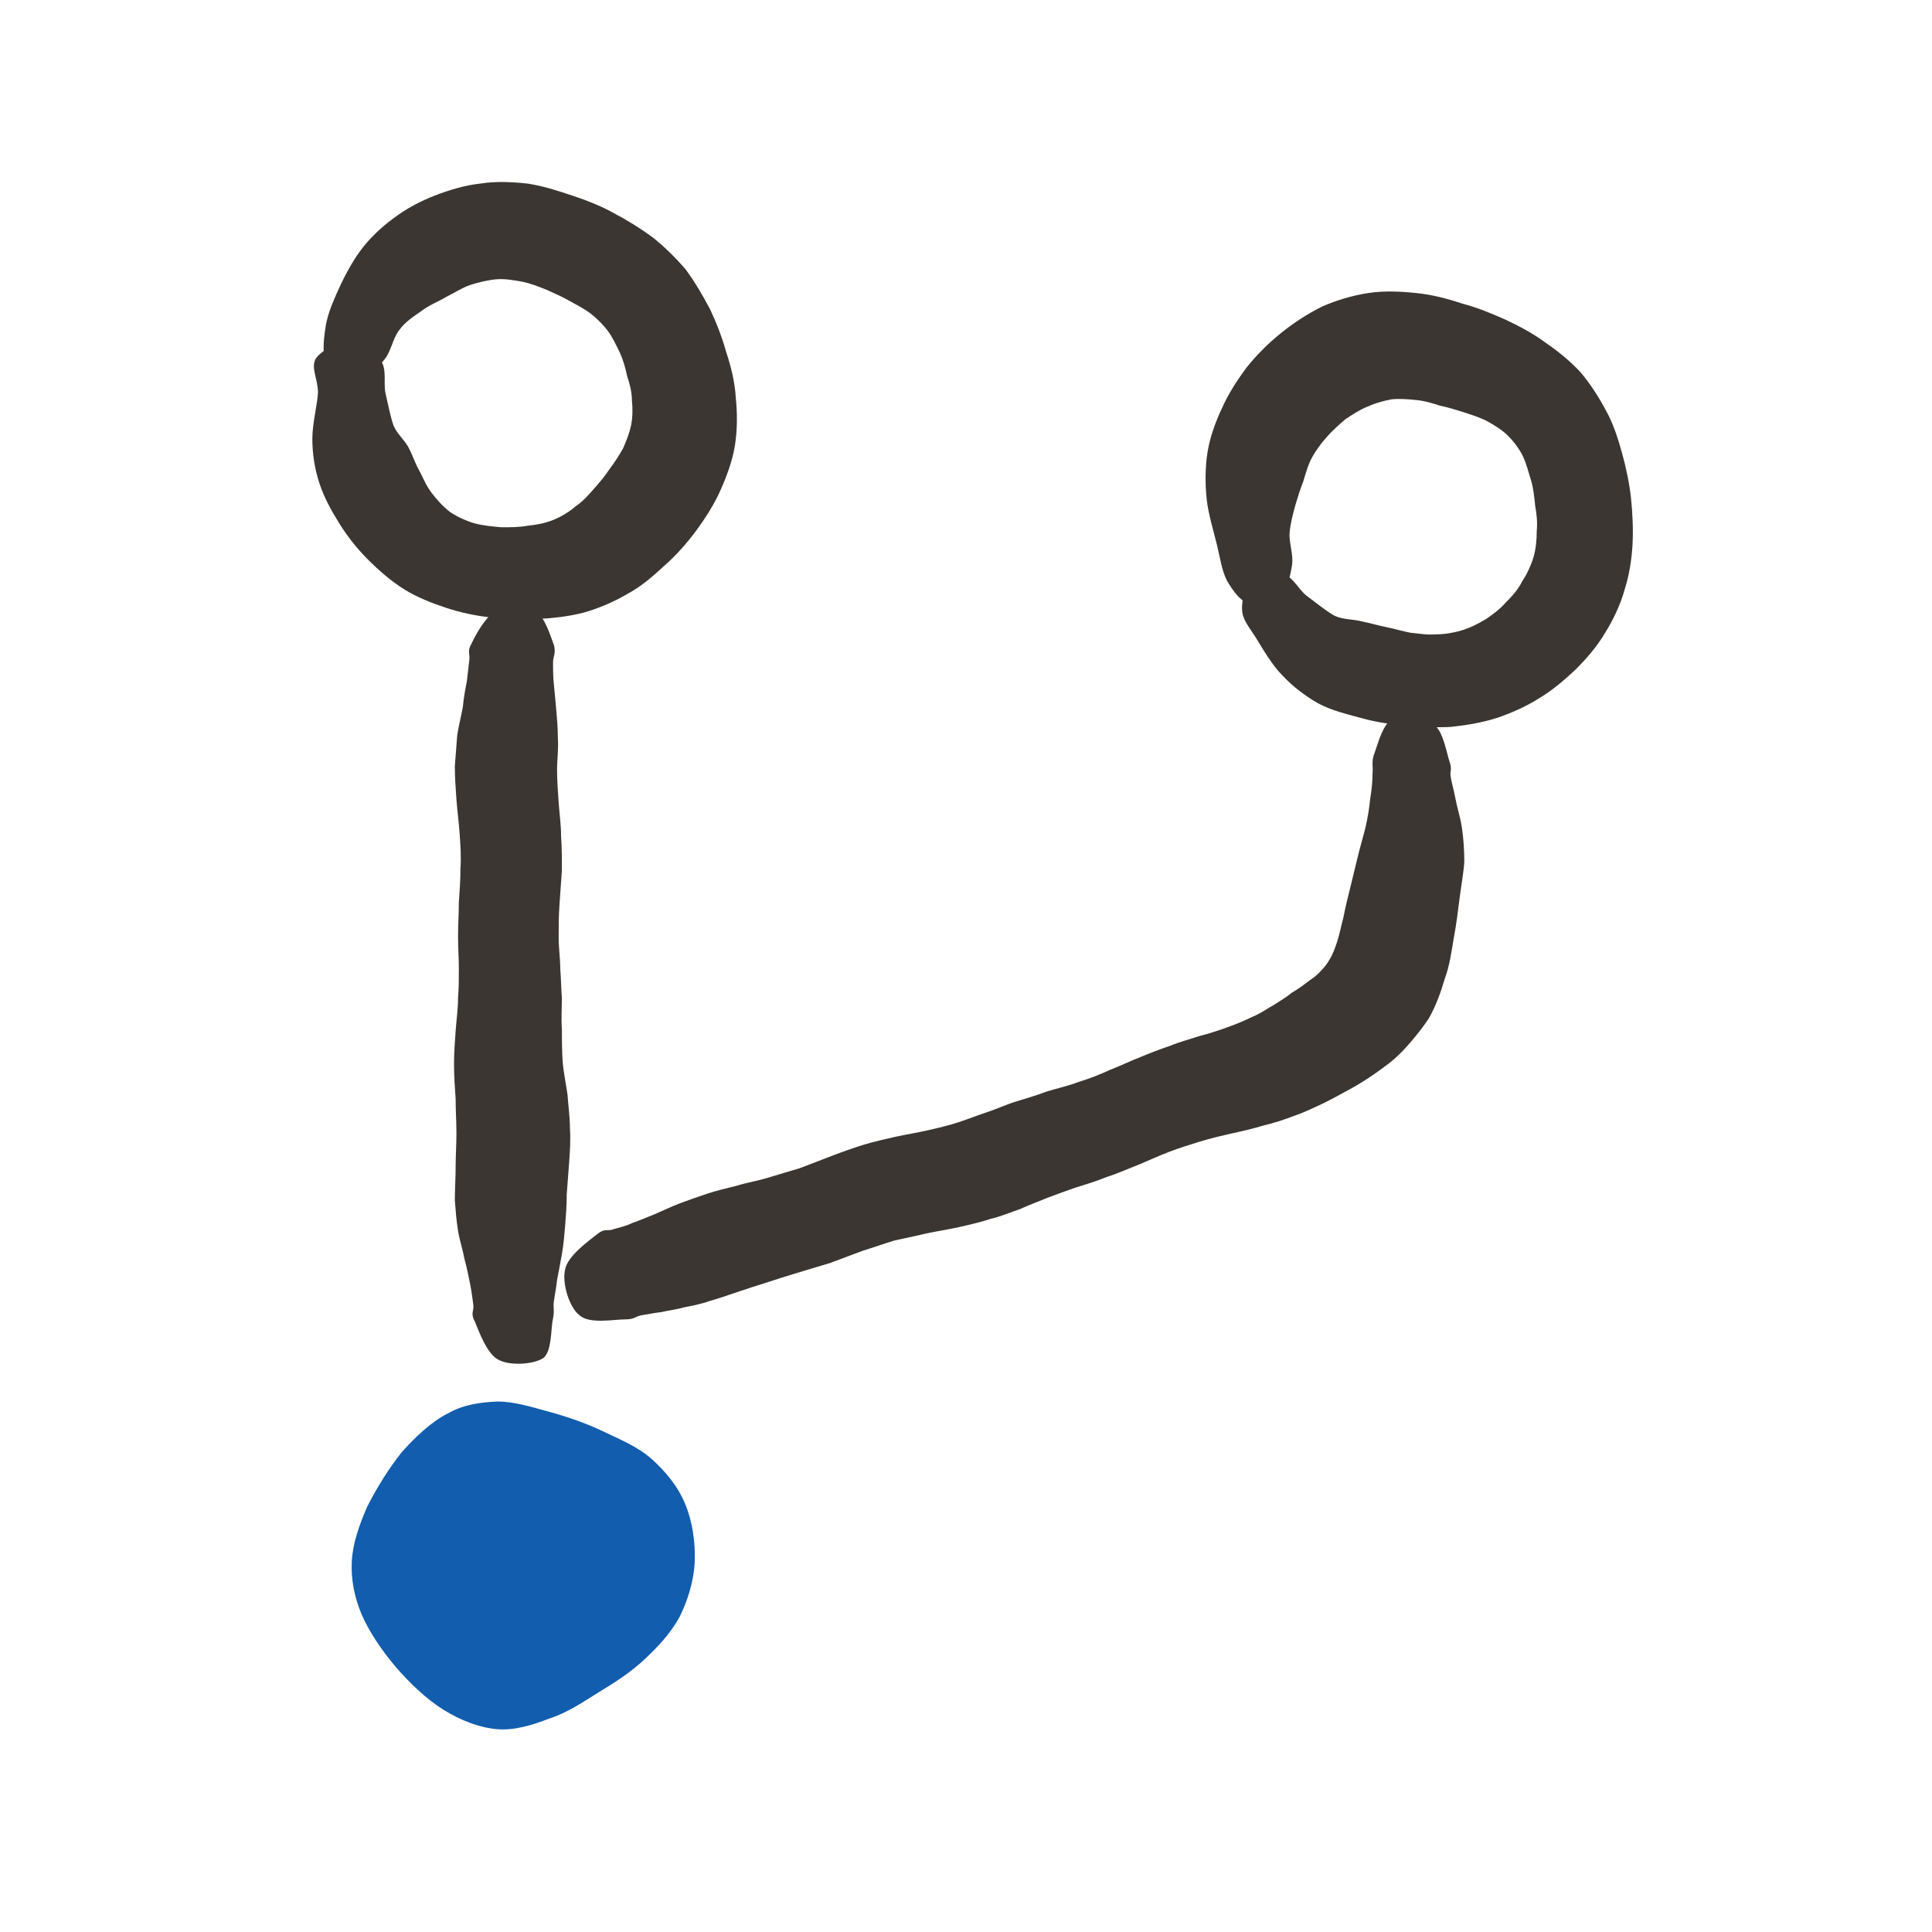
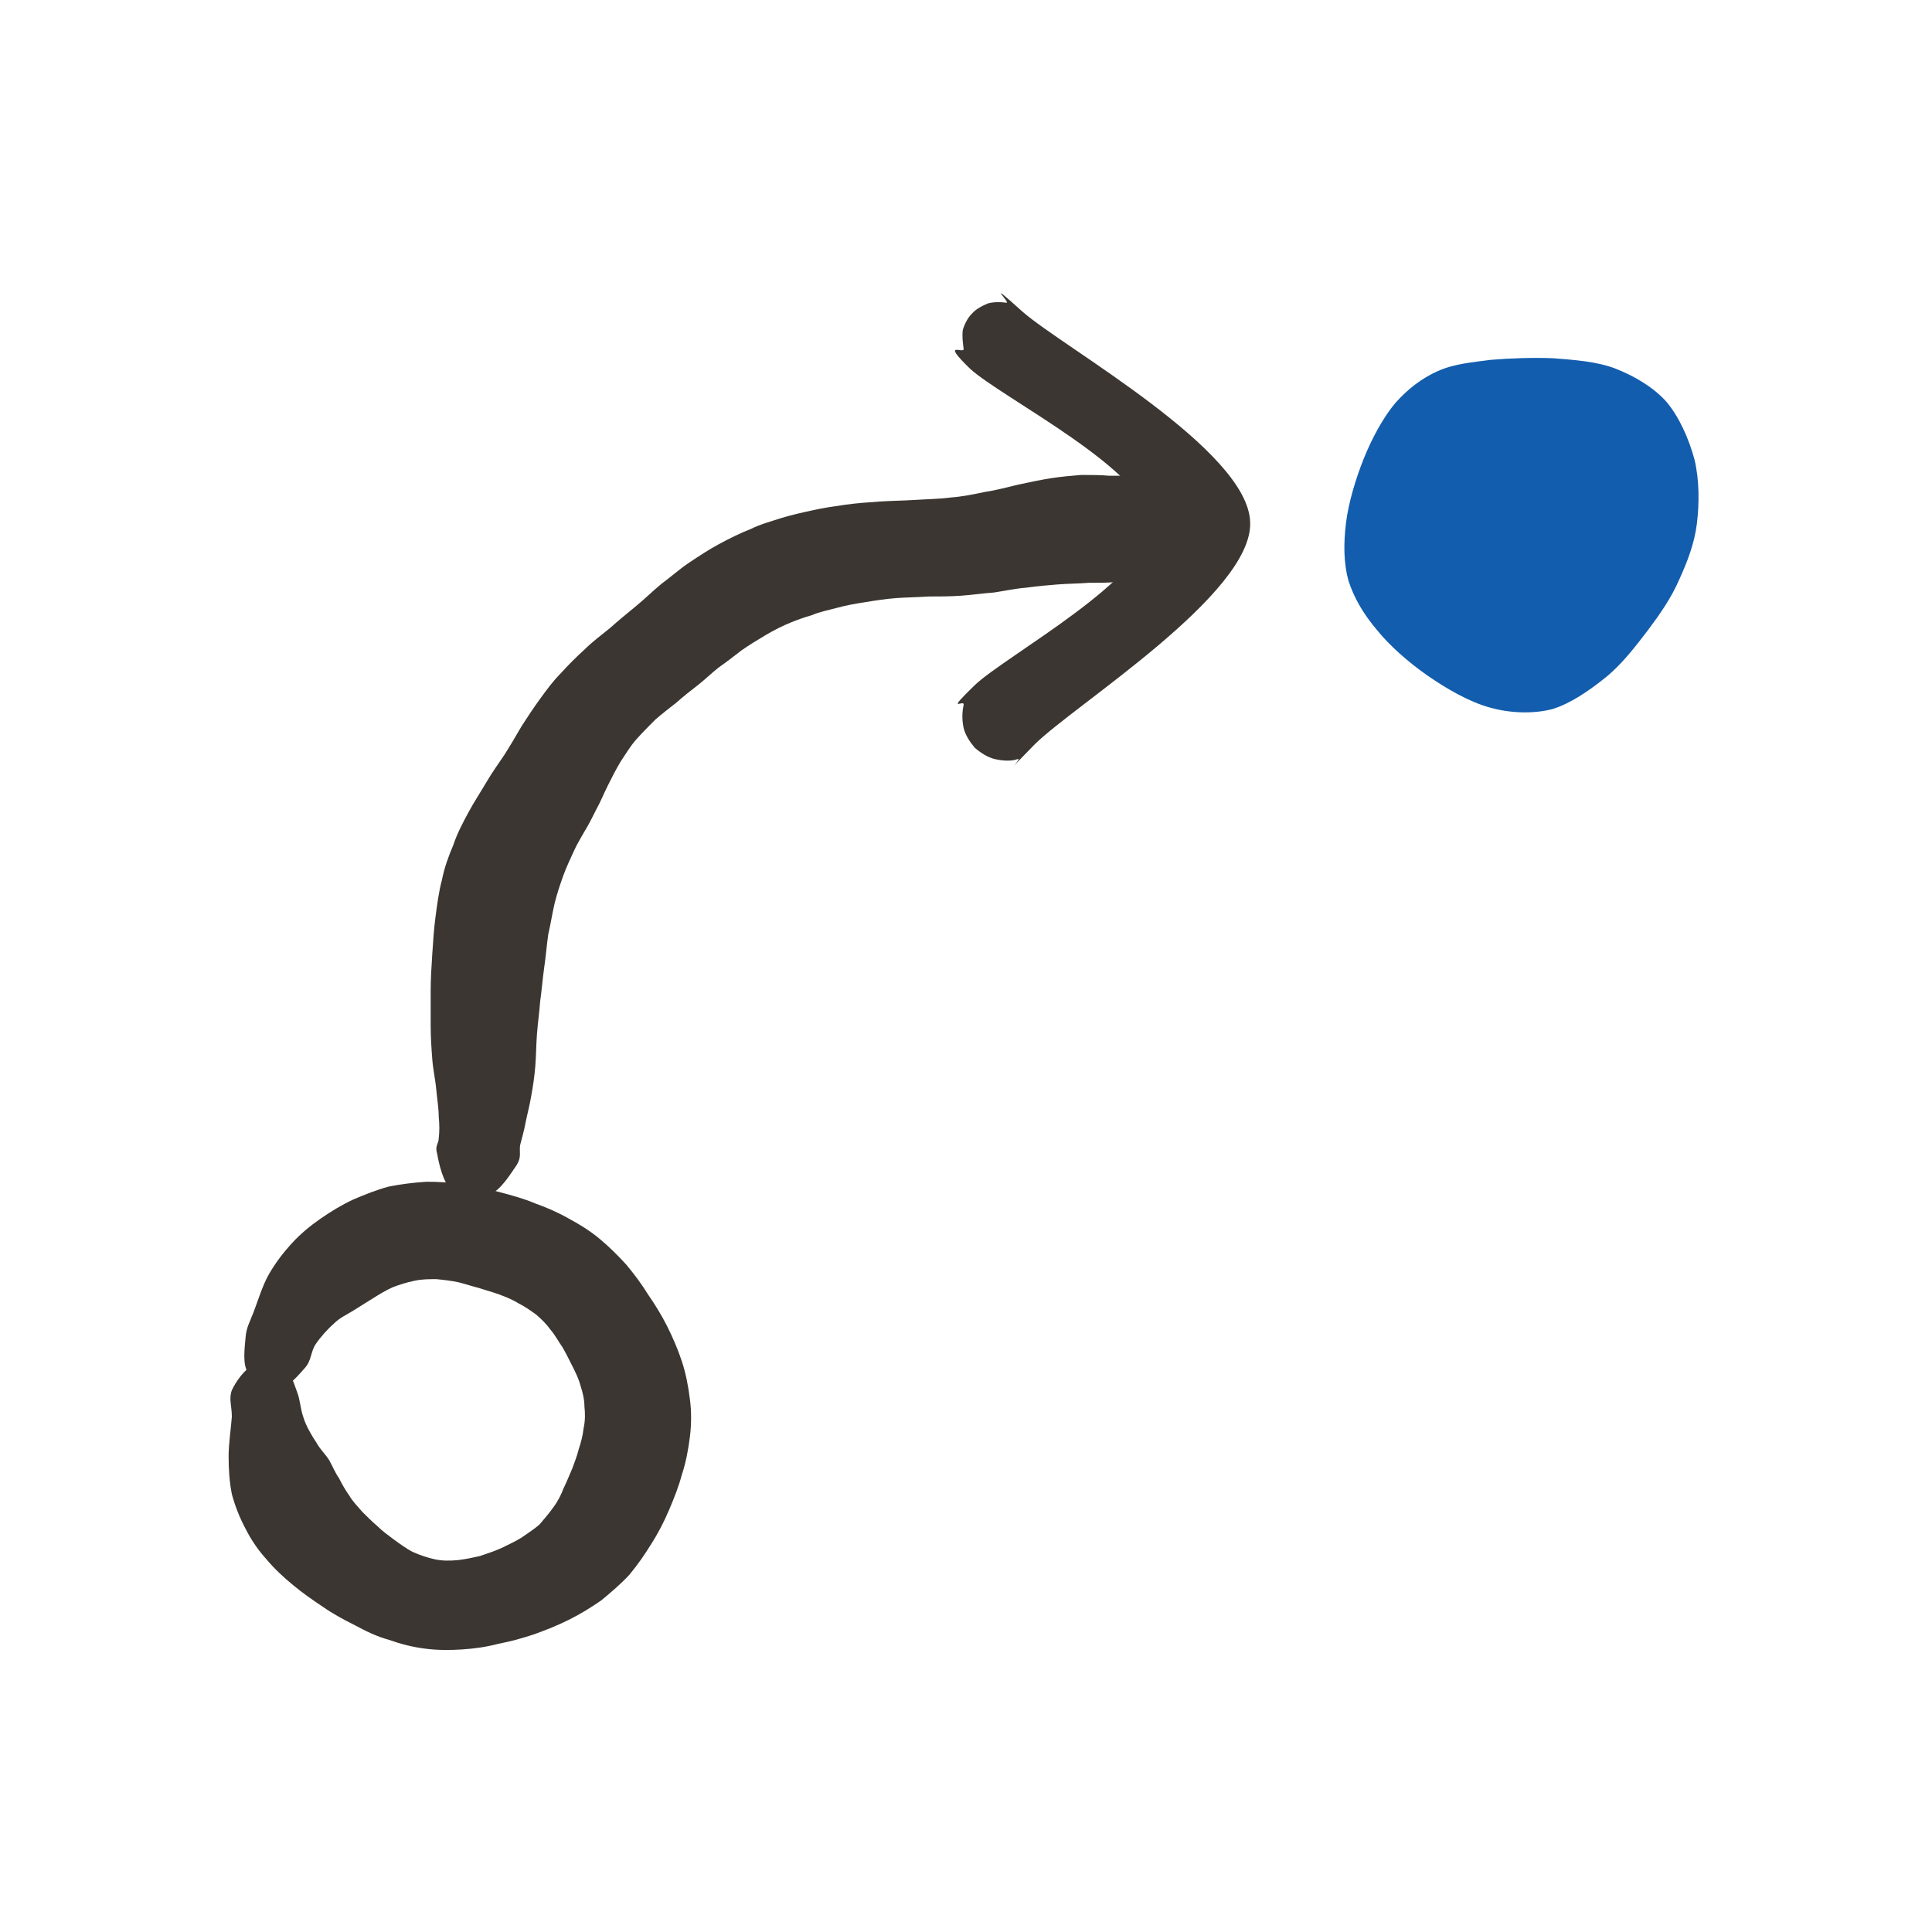
<svg xmlns="http://www.w3.org/2000/svg" viewBox="0 0 24 24" width="24" height="24">
  <g class="ink" fill="#3b3631">
-     <path d="M4.78 4.46C4.86 4.36 4.88 4.2 4.96 4.1C5.03 4 5.14 3.93 5.24 3.86C5.33 3.79 5.44 3.75 5.54 3.69C5.64 3.64 5.73 3.58 5.84 3.54C5.94 3.51 6.05 3.48 6.16 3.47C6.27 3.46 6.38 3.48 6.49 3.5C6.59 3.52 6.69 3.56 6.79 3.6C6.88 3.64 6.97 3.68 7.06 3.73C7.15 3.78 7.25 3.83 7.33 3.89C7.41 3.95 7.49 4.03 7.55 4.11C7.61 4.19 7.65 4.28 7.7 4.38C7.74 4.47 7.77 4.57 7.79 4.67C7.82 4.76 7.85 4.87 7.85 4.97C7.86 5.07 7.86 5.18 7.84 5.28C7.82 5.38 7.78 5.48 7.74 5.57C7.69 5.66 7.63 5.75 7.57 5.83C7.51 5.92 7.45 5.99 7.38 6.07C7.31 6.15 7.24 6.23 7.15 6.29C7.07 6.36 6.97 6.42 6.87 6.46C6.77 6.5 6.66 6.52 6.56 6.53C6.45 6.55 6.34 6.55 6.23 6.55C6.12 6.54 6 6.53 5.89 6.5C5.79 6.47 5.68 6.42 5.59 6.36C5.5 6.29 5.42 6.2 5.36 6.12C5.29 6.03 5.25 5.92 5.2 5.83C5.15 5.74 5.12 5.64 5.07 5.55C5.02 5.46 4.94 5.4 4.89 5.29C4.85 5.18 4.82 5.02 4.79 4.89C4.76 4.76 4.81 4.59 4.73 4.48C4.66 4.38 4.47 4.24 4.33 4.24C4.2 4.24 3.98 4.36 3.92 4.46C3.86 4.57 3.95 4.71 3.95 4.88C3.94 5.04 3.88 5.26 3.88 5.45C3.88 5.64 3.91 5.83 3.97 6.01C4.03 6.19 4.12 6.35 4.22 6.51C4.32 6.67 4.44 6.82 4.57 6.95C4.71 7.09 4.86 7.22 5.02 7.32C5.18 7.42 5.36 7.49 5.54 7.55C5.72 7.61 5.91 7.65 6.1 7.67C6.29 7.69 6.48 7.7 6.67 7.69C6.86 7.68 7.06 7.66 7.25 7.61C7.43 7.56 7.62 7.48 7.79 7.38C7.96 7.29 8.11 7.16 8.25 7.03C8.4 6.9 8.53 6.75 8.65 6.59C8.76 6.44 8.87 6.27 8.95 6.09C9.03 5.91 9.1 5.72 9.13 5.53C9.16 5.34 9.16 5.13 9.14 4.94C9.13 4.75 9.08 4.55 9.02 4.37C8.97 4.19 8.9 4.01 8.82 3.84C8.73 3.67 8.63 3.5 8.52 3.35C8.4 3.21 8.26 3.07 8.11 2.95C7.96 2.84 7.8 2.74 7.63 2.65C7.47 2.56 7.29 2.49 7.11 2.43C6.93 2.37 6.75 2.31 6.55 2.28C6.36 2.26 6.16 2.25 5.97 2.28C5.78 2.3 5.58 2.36 5.4 2.43C5.22 2.5 5.05 2.59 4.89 2.71C4.74 2.82 4.59 2.96 4.48 3.11C4.36 3.27 4.25 3.49 4.18 3.65C4.11 3.81 4.06 3.94 4.04 4.09C4.02 4.23 4 4.42 4.06 4.52C4.13 4.63 4.33 4.73 4.45 4.71C4.57 4.7 4.7 4.56 4.78 4.46Z" />
-     <path d="M16.05 7.02C16.07 6.89 16.01 6.74 16.02 6.62C16.03 6.5 16.06 6.39 16.09 6.28C16.12 6.18 16.15 6.08 16.19 5.98C16.22 5.88 16.25 5.77 16.3 5.68C16.35 5.59 16.41 5.51 16.48 5.43C16.55 5.35 16.63 5.28 16.71 5.21C16.8 5.15 16.89 5.09 16.99 5.05C17.08 5.01 17.18 4.98 17.29 4.96C17.39 4.95 17.5 4.96 17.6 4.97C17.7 4.98 17.8 5.01 17.89 5.04C17.99 5.06 18.08 5.09 18.18 5.12C18.27 5.15 18.37 5.18 18.47 5.23C18.56 5.28 18.66 5.34 18.73 5.41C18.8 5.48 18.87 5.57 18.92 5.67C18.96 5.76 18.99 5.87 19.02 5.97C19.05 6.07 19.06 6.18 19.07 6.28C19.09 6.39 19.1 6.49 19.09 6.6C19.09 6.7 19.08 6.82 19.05 6.92C19.02 7.02 18.97 7.13 18.91 7.22C18.86 7.32 18.79 7.4 18.71 7.48C18.64 7.56 18.55 7.63 18.46 7.69C18.36 7.75 18.26 7.8 18.16 7.83C18.06 7.86 17.95 7.88 17.84 7.88C17.73 7.89 17.63 7.87 17.52 7.86C17.42 7.84 17.32 7.81 17.22 7.79C17.12 7.77 17.02 7.74 16.92 7.72C16.81 7.69 16.69 7.7 16.58 7.65C16.47 7.59 16.34 7.48 16.23 7.4C16.13 7.32 16.07 7.18 15.96 7.14C15.85 7.11 15.66 7.13 15.57 7.2C15.48 7.27 15.42 7.45 15.43 7.57C15.43 7.69 15.51 7.78 15.6 7.92C15.68 8.05 15.8 8.26 15.93 8.39C16.06 8.53 16.22 8.65 16.38 8.74C16.55 8.83 16.73 8.87 16.91 8.92C17.09 8.97 17.28 9 17.46 9.01C17.65 9.03 17.84 9.04 18.02 9.03C18.21 9.01 18.4 8.98 18.59 8.92C18.77 8.86 18.95 8.78 19.11 8.68C19.28 8.58 19.43 8.45 19.57 8.32C19.71 8.18 19.84 8.03 19.94 7.86C20.04 7.7 20.13 7.51 20.18 7.33C20.24 7.14 20.27 6.95 20.28 6.76C20.29 6.57 20.28 6.37 20.26 6.18C20.24 6 20.2 5.81 20.15 5.63C20.1 5.45 20.04 5.26 19.95 5.1C19.86 4.93 19.75 4.76 19.63 4.62C19.5 4.48 19.35 4.36 19.19 4.25C19.04 4.14 18.87 4.05 18.7 3.97C18.52 3.89 18.35 3.82 18.16 3.77C17.98 3.71 17.79 3.66 17.59 3.64C17.4 3.62 17.19 3.61 17 3.64C16.8 3.67 16.6 3.73 16.42 3.81C16.24 3.9 16.07 4.01 15.91 4.14C15.76 4.26 15.61 4.41 15.49 4.56C15.37 4.72 15.26 4.89 15.18 5.07C15.1 5.24 15.03 5.43 15 5.62C14.97 5.81 14.97 6.01 14.99 6.2C15.01 6.39 15.08 6.61 15.12 6.78C15.16 6.95 15.18 7.09 15.24 7.21C15.31 7.33 15.4 7.46 15.51 7.5C15.62 7.53 15.81 7.48 15.9 7.41C15.99 7.33 16.03 7.15 16.05 7.02Z" />
-     <path d="M5.86 7.99C5.8 8.09 5.84 8.12 5.83 8.2C5.82 8.28 5.81 8.37 5.8 8.46C5.78 8.56 5.76 8.67 5.75 8.78C5.73 8.89 5.7 9.01 5.68 9.13C5.67 9.26 5.66 9.39 5.65 9.52C5.65 9.65 5.66 9.79 5.67 9.93C5.68 10.07 5.7 10.21 5.71 10.36C5.72 10.5 5.73 10.64 5.72 10.79C5.72 10.93 5.71 11.07 5.7 11.21C5.7 11.35 5.69 11.5 5.69 11.63C5.69 11.77 5.7 11.9 5.7 12.03C5.7 12.16 5.7 12.27 5.69 12.4C5.69 12.53 5.67 12.67 5.66 12.81C5.65 12.94 5.64 13.08 5.64 13.22C5.64 13.36 5.65 13.51 5.66 13.65C5.66 13.79 5.67 13.94 5.67 14.08C5.67 14.22 5.66 14.36 5.66 14.5C5.66 14.64 5.65 14.78 5.65 14.91C5.66 15.04 5.67 15.17 5.69 15.29C5.71 15.41 5.75 15.53 5.77 15.64C5.8 15.75 5.82 15.85 5.84 15.95C5.86 16.05 5.87 16.14 5.88 16.21C5.89 16.29 5.84 16.31 5.9 16.42C5.95 16.54 6.05 16.82 6.19 16.89C6.33 16.97 6.63 16.95 6.75 16.87C6.86 16.78 6.84 16.5 6.87 16.38C6.89 16.27 6.87 16.25 6.88 16.17C6.89 16.09 6.91 16 6.92 15.9C6.94 15.8 6.96 15.69 6.98 15.58C7 15.47 7.01 15.35 7.02 15.23C7.03 15.1 7.04 14.98 7.04 14.84C7.05 14.71 7.06 14.58 7.07 14.44C7.08 14.3 7.09 14.16 7.08 14.02C7.08 13.88 7.06 13.74 7.05 13.6C7.03 13.46 7 13.32 6.99 13.19C6.98 13.05 6.98 12.91 6.98 12.78C6.97 12.65 6.98 12.52 6.98 12.4C6.97 12.27 6.97 12.16 6.96 12.04C6.96 11.91 6.94 11.78 6.94 11.65C6.94 11.51 6.94 11.38 6.95 11.24C6.96 11.1 6.97 10.96 6.98 10.81C6.98 10.67 6.98 10.53 6.97 10.39C6.97 10.25 6.95 10.11 6.94 9.97C6.93 9.83 6.92 9.69 6.92 9.56C6.92 9.43 6.94 9.3 6.93 9.17C6.93 9.05 6.92 8.93 6.91 8.82C6.9 8.7 6.89 8.6 6.88 8.5C6.87 8.4 6.87 8.31 6.87 8.23C6.87 8.15 6.91 8.12 6.88 8.01C6.84 7.91 6.77 7.66 6.65 7.59C6.53 7.52 6.3 7.51 6.17 7.58C6.04 7.65 5.91 7.88 5.86 7.99Z" />
-     <path d="M17.08 9.34C17.03 9.46 17.06 9.51 17.05 9.61C17.05 9.71 17.04 9.81 17.02 9.93C17.01 10.04 16.99 10.16 16.96 10.29C16.93 10.41 16.89 10.54 16.86 10.67C16.83 10.79 16.8 10.92 16.77 11.04C16.74 11.16 16.71 11.28 16.69 11.39C16.66 11.5 16.64 11.61 16.61 11.7C16.58 11.79 16.55 11.87 16.51 11.93C16.47 12 16.42 12.05 16.37 12.1C16.33 12.14 16.29 12.16 16.24 12.2C16.19 12.24 16.12 12.29 16.05 12.33C15.99 12.38 15.91 12.43 15.83 12.48C15.74 12.53 15.66 12.59 15.56 12.63C15.46 12.68 15.36 12.72 15.25 12.76C15.14 12.8 15.02 12.84 14.9 12.87C14.78 12.91 14.66 12.94 14.54 12.99C14.42 13.03 14.29 13.08 14.17 13.13C14.04 13.18 13.92 13.24 13.79 13.29C13.66 13.35 13.53 13.4 13.4 13.44C13.27 13.49 13.13 13.52 13 13.56C12.87 13.61 12.73 13.65 12.6 13.69C12.48 13.73 12.37 13.78 12.25 13.82C12.13 13.86 12.03 13.9 11.91 13.94C11.79 13.98 11.66 14.01 11.53 14.04C11.4 14.07 11.27 14.09 11.13 14.12C11 14.15 10.86 14.18 10.73 14.22C10.6 14.26 10.46 14.31 10.33 14.36C10.2 14.41 10.07 14.46 9.94 14.51C9.81 14.55 9.67 14.59 9.54 14.63C9.41 14.67 9.28 14.69 9.15 14.73C9.03 14.76 8.9 14.79 8.78 14.83C8.66 14.87 8.55 14.91 8.44 14.95C8.34 14.99 8.23 15.04 8.14 15.08C8.04 15.12 7.95 15.16 7.86 15.19C7.78 15.23 7.69 15.25 7.62 15.27C7.55 15.3 7.52 15.25 7.42 15.33C7.32 15.41 7.05 15.6 7.02 15.77C6.98 15.94 7.07 16.24 7.2 16.34C7.32 16.45 7.63 16.39 7.76 16.39C7.88 16.39 7.88 16.36 7.96 16.34C8.03 16.33 8.12 16.31 8.21 16.3C8.3 16.28 8.39 16.27 8.5 16.24C8.6 16.22 8.71 16.2 8.82 16.16C8.93 16.13 9.04 16.09 9.16 16.05C9.28 16.01 9.4 15.97 9.53 15.93C9.65 15.89 9.78 15.85 9.91 15.81C10.04 15.77 10.18 15.73 10.31 15.69C10.44 15.64 10.58 15.59 10.71 15.54C10.84 15.5 10.98 15.45 11.11 15.41C11.25 15.38 11.39 15.35 11.52 15.32C11.66 15.29 11.8 15.27 11.93 15.24C12.06 15.21 12.19 15.18 12.31 15.14C12.44 15.11 12.55 15.06 12.67 15.02C12.78 14.97 12.89 14.93 13.01 14.88C13.12 14.84 13.25 14.79 13.37 14.75C13.5 14.71 13.63 14.67 13.75 14.62C13.88 14.58 14.01 14.52 14.14 14.47C14.26 14.42 14.39 14.36 14.52 14.31C14.65 14.26 14.78 14.22 14.91 14.18C15.04 14.14 15.17 14.11 15.3 14.08C15.44 14.05 15.57 14.02 15.7 13.98C15.83 13.95 15.95 13.91 16.08 13.86C16.2 13.82 16.32 13.76 16.43 13.71C16.55 13.65 16.66 13.59 16.77 13.53C16.88 13.47 16.99 13.4 17.09 13.33C17.2 13.25 17.29 13.19 17.4 13.08C17.51 12.97 17.65 12.8 17.75 12.65C17.84 12.49 17.9 12.32 17.95 12.15C18.01 11.99 18.03 11.82 18.06 11.65C18.09 11.49 18.11 11.33 18.13 11.17C18.15 11.01 18.18 10.85 18.19 10.71C18.19 10.56 18.18 10.41 18.16 10.28C18.14 10.15 18.1 10.03 18.08 9.92C18.06 9.81 18.03 9.72 18.02 9.64C18.01 9.57 18.04 9.57 18.01 9.47C17.97 9.36 17.93 9.08 17.81 9C17.69 8.91 17.43 8.87 17.3 8.93C17.18 8.99 17.12 9.23 17.08 9.34Z" />
+     <path d="M3.79 16.99C3.87 16.9 3.86 16.79 3.92 16.7C3.98 16.61 4.07 16.51 4.15 16.44C4.22 16.37 4.31 16.33 4.39 16.28C4.47 16.23 4.55 16.18 4.63 16.13C4.71 16.08 4.79 16.03 4.88 15.99C4.96 15.96 5.05 15.93 5.15 15.91C5.24 15.89 5.33 15.89 5.42 15.89C5.52 15.9 5.61 15.91 5.7 15.93C5.78 15.95 5.87 15.98 5.95 16C6.04 16.03 6.12 16.05 6.2 16.08C6.28 16.11 6.36 16.14 6.44 16.19C6.52 16.23 6.59 16.28 6.66 16.33C6.73 16.39 6.79 16.45 6.84 16.52C6.9 16.59 6.94 16.67 6.99 16.74C7.03 16.81 7.07 16.89 7.11 16.97C7.15 17.05 7.19 17.13 7.21 17.21C7.24 17.3 7.26 17.39 7.26 17.47C7.27 17.56 7.27 17.65 7.25 17.74C7.24 17.83 7.22 17.91 7.19 18C7.17 18.08 7.14 18.16 7.11 18.24C7.07 18.33 7.04 18.41 7 18.49C6.97 18.57 6.93 18.65 6.87 18.73C6.82 18.8 6.76 18.87 6.7 18.94C6.63 19 6.55 19.05 6.48 19.1C6.4 19.15 6.31 19.19 6.23 19.23C6.14 19.27 6.05 19.3 5.96 19.33C5.87 19.35 5.78 19.37 5.69 19.38C5.59 19.39 5.49 19.39 5.4 19.37C5.31 19.35 5.22 19.32 5.13 19.28C5.05 19.24 4.97 19.18 4.9 19.13C4.82 19.07 4.75 19.02 4.69 18.96C4.62 18.9 4.56 18.84 4.5 18.78C4.44 18.71 4.38 18.65 4.34 18.58C4.29 18.51 4.25 18.44 4.21 18.36C4.16 18.29 4.13 18.21 4.09 18.14C4.04 18.06 3.98 18.01 3.93 17.92C3.87 17.83 3.8 17.71 3.77 17.61C3.73 17.5 3.73 17.39 3.69 17.29C3.65 17.18 3.6 17.02 3.51 16.96C3.42 16.91 3.25 16.91 3.14 16.96C3.04 17.01 2.93 17.16 2.88 17.27C2.84 17.38 2.88 17.46 2.88 17.6C2.87 17.74 2.84 17.93 2.84 18.09C2.84 18.25 2.85 18.41 2.88 18.56C2.92 18.71 2.98 18.86 3.05 18.99C3.12 19.13 3.21 19.26 3.31 19.37C3.41 19.49 3.53 19.6 3.64 19.69C3.76 19.79 3.89 19.88 4.01 19.96C4.14 20.05 4.27 20.12 4.41 20.19C4.54 20.26 4.68 20.33 4.83 20.37C4.97 20.42 5.12 20.46 5.28 20.48C5.43 20.5 5.59 20.5 5.74 20.49C5.89 20.48 6.04 20.46 6.19 20.42C6.35 20.39 6.49 20.35 6.64 20.3C6.78 20.25 6.93 20.19 7.07 20.12C7.21 20.05 7.34 19.97 7.47 19.88C7.59 19.78 7.71 19.68 7.82 19.56C7.92 19.44 8.01 19.31 8.09 19.18C8.18 19.04 8.25 18.9 8.31 18.76C8.37 18.62 8.43 18.47 8.47 18.32C8.52 18.17 8.55 18.01 8.57 17.85C8.59 17.69 8.59 17.53 8.57 17.38C8.55 17.22 8.52 17.06 8.47 16.91C8.42 16.76 8.36 16.62 8.29 16.48C8.22 16.34 8.14 16.21 8.05 16.08C7.97 15.95 7.88 15.83 7.78 15.71C7.68 15.6 7.57 15.49 7.45 15.39C7.33 15.29 7.2 15.21 7.07 15.14C6.93 15.06 6.79 15 6.65 14.95C6.51 14.89 6.36 14.85 6.21 14.81C6.07 14.77 5.92 14.74 5.76 14.71C5.61 14.69 5.45 14.68 5.3 14.68C5.14 14.69 4.98 14.71 4.83 14.74C4.68 14.78 4.53 14.84 4.39 14.9C4.24 14.97 4.11 15.05 3.98 15.14C3.85 15.23 3.73 15.33 3.62 15.45C3.52 15.56 3.42 15.69 3.34 15.83C3.26 15.97 3.2 16.17 3.15 16.3C3.1 16.43 3.06 16.49 3.05 16.62C3.04 16.74 3.01 16.95 3.08 17.05C3.14 17.16 3.34 17.26 3.46 17.25C3.58 17.24 3.71 17.08 3.79 16.99Z" />
+     <path d="M6.42 14.47C6.48 14.37 6.45 14.32 6.46 14.23C6.48 14.15 6.51 14.05 6.53 13.94C6.55 13.84 6.58 13.73 6.6 13.61C6.62 13.5 6.64 13.37 6.65 13.24C6.66 13.12 6.66 12.98 6.67 12.85C6.68 12.71 6.7 12.58 6.71 12.44C6.73 12.3 6.74 12.16 6.76 12.02C6.78 11.89 6.79 11.75 6.81 11.61C6.84 11.48 6.86 11.35 6.89 11.22C6.92 11.1 6.96 10.98 7 10.87C7.04 10.76 7.09 10.66 7.13 10.57C7.17 10.48 7.21 10.42 7.26 10.33C7.31 10.25 7.36 10.15 7.41 10.05C7.46 9.96 7.5 9.86 7.55 9.76C7.6 9.66 7.65 9.56 7.71 9.46C7.77 9.37 7.83 9.27 7.9 9.19C7.98 9.1 8.06 9.02 8.14 8.94C8.22 8.87 8.31 8.8 8.4 8.73C8.49 8.65 8.58 8.58 8.67 8.51C8.76 8.44 8.84 8.36 8.93 8.29C9.03 8.22 9.12 8.15 9.21 8.08C9.31 8.01 9.41 7.95 9.51 7.89C9.61 7.83 9.73 7.77 9.83 7.73C9.93 7.69 9.99 7.67 10.09 7.64C10.18 7.6 10.29 7.58 10.4 7.55C10.51 7.52 10.62 7.5 10.75 7.48C10.87 7.46 11 7.44 11.13 7.43C11.26 7.42 11.39 7.42 11.53 7.41C11.66 7.41 11.8 7.41 11.94 7.4C12.08 7.39 12.21 7.37 12.35 7.36C12.48 7.34 12.62 7.31 12.75 7.3C12.89 7.28 13.02 7.27 13.14 7.26C13.27 7.25 13.4 7.25 13.52 7.24C13.64 7.24 13.76 7.24 13.87 7.23C13.98 7.23 14.08 7.22 14.18 7.21C14.28 7.2 14.37 7.19 14.45 7.18C14.54 7.17 14.56 7.21 14.68 7.14C14.8 7.07 15.12 6.92 15.19 6.75C15.27 6.58 15.23 6.26 15.11 6.11C15 5.96 14.65 5.9 14.52 5.87C14.39 5.83 14.41 5.89 14.33 5.9C14.26 5.91 14.18 5.91 14.08 5.91C13.99 5.91 13.89 5.91 13.78 5.91C13.67 5.9 13.55 5.9 13.43 5.9C13.31 5.91 13.19 5.92 13.06 5.94C12.93 5.96 12.79 5.99 12.65 6.02C12.52 6.05 12.38 6.09 12.24 6.11C12.1 6.14 11.95 6.17 11.81 6.18C11.66 6.2 11.52 6.2 11.37 6.21C11.22 6.22 11.08 6.22 10.93 6.23C10.79 6.24 10.64 6.25 10.5 6.27C10.36 6.29 10.22 6.31 10.09 6.34C9.95 6.37 9.82 6.4 9.69 6.44C9.57 6.48 9.45 6.51 9.33 6.57C9.2 6.62 9.06 6.69 8.93 6.76C8.8 6.83 8.68 6.91 8.56 6.99C8.44 7.07 8.33 7.17 8.22 7.25C8.11 7.34 8.01 7.44 7.9 7.53C7.79 7.62 7.68 7.71 7.58 7.8C7.47 7.89 7.36 7.97 7.26 8.07C7.16 8.16 7.06 8.26 6.97 8.36C6.87 8.46 6.79 8.57 6.71 8.68C6.63 8.79 6.55 8.91 6.48 9.02C6.41 9.14 6.34 9.26 6.27 9.37C6.19 9.49 6.11 9.6 6.04 9.72C5.97 9.84 5.89 9.96 5.82 10.09C5.75 10.22 5.68 10.35 5.63 10.5C5.57 10.64 5.52 10.78 5.49 10.93C5.45 11.08 5.43 11.24 5.41 11.39C5.39 11.54 5.38 11.7 5.37 11.85C5.36 12 5.35 12.16 5.35 12.31C5.35 12.45 5.35 12.6 5.35 12.74C5.35 12.89 5.36 13.03 5.37 13.16C5.38 13.29 5.41 13.42 5.42 13.54C5.43 13.65 5.45 13.77 5.45 13.87C5.46 13.97 5.46 14.06 5.45 14.14C5.45 14.21 5.4 14.23 5.43 14.33C5.45 14.44 5.5 14.69 5.61 14.78C5.72 14.86 5.95 14.89 6.08 14.84C6.22 14.79 6.35 14.57 6.42 14.47Z" />
+     <path d="M12.05 4.58C12.44 4.94 14.28 5.86 14.29 6.51C14.3 7.17 12.5 8.14 12.11 8.51C11.72 8.89 11.99 8.67 11.97 8.76C11.95 8.85 11.95 8.95 11.97 9.04C11.99 9.13 12.05 9.22 12.11 9.29C12.18 9.35 12.27 9.41 12.36 9.43C12.45 9.45 12.56 9.46 12.64 9.43C12.72 9.4 12.37 9.74 12.85 9.25C13.34 8.76 15.56 7.38 15.53 6.49C15.51 5.59 13.21 4.32 12.7 3.87C12.2 3.42 12.57 3.78 12.5 3.76C12.42 3.75 12.34 3.75 12.27 3.77C12.2 3.8 12.12 3.84 12.07 3.9C12.02 3.95 11.98 4.03 11.96 4.1C11.95 4.18 11.96 4.25 11.97 4.33C11.99 4.41 11.67 4.21 12.05 4.58Z" />
  </g>
  <g class="accent" fill="#125dae">
-     <path d="M8.63 19.4C8.62 19.64 8.54 19.89 8.44 20.09C8.33 20.29 8.17 20.46 8.01 20.61C7.84 20.77 7.64 20.9 7.44 21.02C7.25 21.14 7.04 21.28 6.82 21.35C6.61 21.43 6.39 21.5 6.17 21.48C5.95 21.46 5.72 21.37 5.51 21.24C5.3 21.11 5.08 20.9 4.91 20.7C4.74 20.5 4.58 20.26 4.49 20.05C4.4 19.83 4.36 19.62 4.37 19.4C4.38 19.18 4.46 18.95 4.56 18.72C4.67 18.5 4.83 18.24 4.99 18.04C5.16 17.85 5.36 17.66 5.56 17.56C5.75 17.45 5.96 17.42 6.18 17.41C6.39 17.41 6.61 17.48 6.83 17.54C7.05 17.6 7.28 17.68 7.49 17.78C7.7 17.88 7.92 17.97 8.09 18.12C8.26 18.27 8.42 18.46 8.51 18.68C8.6 18.89 8.64 19.16 8.63 19.4Z" />
+     <path d="M21.08 6.5C21.05 6.75 20.96 6.98 20.86 7.2C20.76 7.43 20.62 7.63 20.47 7.83C20.31 8.04 20.14 8.26 19.94 8.42C19.74 8.58 19.51 8.74 19.28 8.81C19.04 8.87 18.76 8.86 18.51 8.79C18.25 8.72 17.96 8.55 17.73 8.39C17.5 8.23 17.26 8.02 17.1 7.82C16.94 7.63 16.82 7.43 16.75 7.21C16.69 6.99 16.69 6.75 16.72 6.5C16.75 6.25 16.84 5.95 16.94 5.7C17.04 5.45 17.18 5.19 17.33 5.01C17.49 4.83 17.66 4.7 17.86 4.61C18.06 4.52 18.29 4.5 18.52 4.47C18.76 4.45 19.04 4.44 19.29 4.45C19.55 4.47 19.84 4.49 20.07 4.58C20.3 4.67 20.54 4.81 20.7 4.99C20.86 5.18 20.98 5.45 21.05 5.71C21.11 5.96 21.11 6.25 21.08 6.5Z" />
  </g>
</svg>
